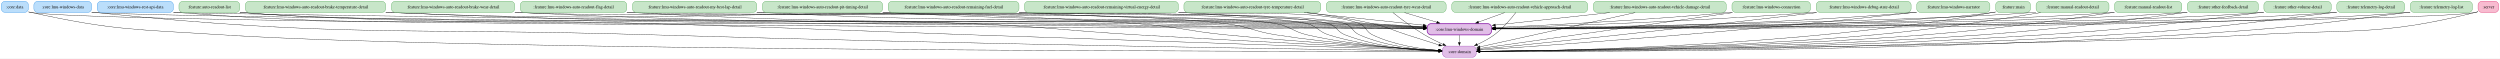
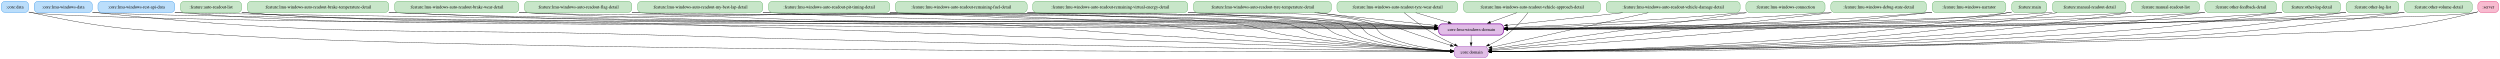
- <svg xmlns="http://www.w3.org/2000/svg" width="8032pt" height="188pt" viewBox="0.00 0.00 8032.00 188.00">
+ <svg xmlns="http://www.w3.org/2000/svg" width="7968pt" height="188pt" viewBox="0.00 0.00 7968.00 188.00">
  <g id="graph0" class="graph" transform="scale(1 1) rotate(0) translate(4 184)">
-     <polygon fill="white" stroke="none" points="-4,4 -4,-184 8027.75,-184 8027.75,4 -4,4" />
+     <polygon fill="white" stroke="none" points="-4,4 -4,-184 7963.75,-184 7963.75,4 -4,4" />
    <g id="node1" class="node">
      <path fill="#bbdefb" stroke="#1e88e5" d="M75.25,-180C75.25,-180 12,-180 12,-180 6,-180 0,-174 0,-168 0,-168 0,-156 0,-156 0,-150 6,-144 12,-144 12,-144 75.25,-144 75.25,-144 81.25,-144 87.25,-150 87.25,-156 87.25,-156 87.25,-168 87.25,-168 87.25,-174 81.25,-180 75.25,-180" />
      <text xml:space="preserve" text-anchor="middle" x="43.62" y="-157.32" font-family="Times,serif" font-size="14.00">:core:data</text>
    </g>
    <g id="node2" class="node">
      <path fill="#e1bee7" stroke="#8e24aa" d="M4726.75,-36C4726.75,-36 4642.5,-36 4642.5,-36 4636.5,-36 4630.5,-30 4630.5,-24 4630.5,-24 4630.5,-12 4630.5,-12 4630.5,-6 4636.5,0 4642.5,0 4642.5,0 4726.75,0 4726.75,0 4732.75,0 4738.75,-6 4738.75,-12 4738.75,-12 4738.75,-24 4738.75,-24 4738.75,-30 4732.75,-36 4726.75,-36" />
      <text xml:space="preserve" text-anchor="middle" x="4684.62" y="-13.32" font-family="Times,serif" font-size="14.00">:core:domain</text>
    </g>
    <g id="edge3" class="edge">
      <path fill="none" stroke="black" d="M87.71,-145.92C90.38,-145.22 93.03,-144.57 95.62,-144 364.42,-84.95 436,-89.86 710.62,-72 1515.75,-19.64 4166.32,-18.71 4618.68,-18.95" />
      <polygon fill="black" stroke="black" points="4618.68,-22.45 4628.68,-18.95 4618.68,-15.45 4618.68,-22.45" />
    </g>
    <g id="node4" class="node">
      <path fill="#e1bee7" stroke="#8e24aa" stroke-width="2.5" d="M4775.88,-108C4775.88,-108 4593.38,-108 4593.38,-108 4587.38,-108 4581.38,-102 4581.38,-96 4581.38,-96 4581.38,-84 4581.38,-84 4581.38,-78 4587.38,-72 4593.38,-72 4593.38,-72 4775.88,-72 4775.88,-72 4781.88,-72 4787.88,-78 4787.88,-84 4787.88,-84 4787.88,-96 4787.88,-96 4787.88,-102 4781.88,-108 4775.88,-108" />
      <text xml:space="preserve" text-anchor="middle" x="4684.62" y="-85.33" font-family="Times,serif" font-size="14.00">:core:lmu-windows-domain</text>
    </g>
    <g id="edge4" class="edge">
      <path fill="none" stroke="black" d="M87.65,-145.6C90.33,-144.98 93,-144.43 95.62,-144 322.65,-106.49 3877.64,-93.52 4568.73,-91.34" />
      <polygon fill="black" stroke="black" points="4568.66,-94.84 4578.64,-91.31 4568.63,-87.84 4568.66,-94.84" />
    </g>
    <g id="node3" class="node">
      <path fill="#bbdefb" stroke="#1e88e5" d="M278.38,-180C278.38,-180 116.88,-180 116.88,-180 110.88,-180 104.88,-174 104.88,-168 104.88,-168 104.88,-156 104.88,-156 104.88,-150 110.88,-144 116.88,-144 116.88,-144 278.38,-144 278.38,-144 284.38,-144 290.38,-150 290.38,-156 290.38,-156 290.38,-168 290.38,-168 290.38,-174 284.38,-180 278.38,-180" />
      <text xml:space="preserve" text-anchor="middle" x="197.62" y="-157.32" font-family="Times,serif" font-size="14.00">:core:lmu-windows-data</text>
    </g>
    <g id="edge5" class="edge">
      <path fill="none" stroke="black" d="M290.67,-145C293.69,-144.64 296.68,-144.3 299.62,-144 1092.96,-62.28 1295.46,-96.15 2092.62,-72 3098.74,-41.52 4325.08,-23.85 4619.07,-19.87" />
      <polygon fill="black" stroke="black" points="4618.88,-23.37 4628.83,-19.73 4618.79,-16.37 4618.88,-23.37" />
    </g>
    <g id="edge6" class="edge">
      <path fill="none" stroke="black" d="M290.66,-144.89C293.68,-144.56 296.67,-144.26 299.62,-144 518.11,-124.59 3897.49,-97.17 4569.1,-91.9" />
      <polygon fill="black" stroke="black" points="4568.73,-95.4 4578.7,-91.82 4568.67,-88.4 4568.73,-95.4" />
    </g>
    <g id="edge7" class="edge">
      <path fill="none" stroke="black" d="M4684.62,-70.97C4684.62,-63.87 4684.62,-55.54 4684.62,-47.65" />
      <polygon fill="black" stroke="black" points="4688.13,-47.76 4684.63,-37.76 4681.13,-47.76 4688.13,-47.76" />
    </g>
    <g id="node5" class="node">
      <path fill="#bbdefb" stroke="#1e88e5" d="M541,-180C541,-180 320.25,-180 320.25,-180 314.25,-180 308.25,-174 308.25,-168 308.25,-168 308.25,-156 308.25,-156 308.25,-150 314.25,-144 320.25,-144 320.25,-144 541,-144 541,-144 547,-144 553,-150 553,-156 553,-156 553,-168 553,-168 553,-174 547,-180 541,-180" />
      <text xml:space="preserve" text-anchor="middle" x="430.62" y="-157.32" font-family="Times,serif" font-size="14.00">:core:lmu-windows-rest-api-data</text>
    </g>
    <g id="edge8" class="edge">
      <path fill="none" stroke="black" d="M553.31,-144.68C556.11,-144.44 558.88,-144.21 561.62,-144 1240.28,-92.13 1412.28,-127.95 2092.62,-108 2548.27,-94.64 2662.06,-87.7 3117.62,-72 3699.63,-51.94 4403.25,-28.39 4618.76,-21.2" />
      <polygon fill="black" stroke="black" points="4618.76,-24.7 4628.64,-20.87 4618.53,-17.7 4618.76,-24.7" />
    </g>
    <g id="edge9" class="edge">
      <path fill="none" stroke="black" d="M553.31,-144.64C556.1,-144.41 558.88,-144.2 561.62,-144 664.27,-136.71 3910.19,-99.74 4568.75,-92.3" />
      <polygon fill="black" stroke="black" points="4568.65,-95.81 4578.61,-92.19 4568.57,-88.81 4568.65,-95.81" />
    </g>
    <g id="node6" class="node">
      <path fill="#c8e6c9" stroke="#43a047" d="M754.25,-180C754.25,-180 583,-180 583,-180 577,-180 571,-174 571,-168 571,-168 571,-156 571,-156 571,-150 577,-144 583,-144 583,-144 754.25,-144 754.25,-144 760.25,-144 766.25,-150 766.25,-156 766.25,-156 766.25,-168 766.25,-168 766.25,-174 760.25,-180 754.25,-180" />
      <text xml:space="preserve" text-anchor="middle" x="668.62" y="-157.32" font-family="Times,serif" font-size="14.00">:feature:auto-readout-list</text>
    </g>
    <g id="edge10" class="edge">
      <path fill="none" stroke="black" d="M766.74,-144.76C769.39,-144.48 772.03,-144.23 774.62,-144 1293.37,-98.65 2597.34,-129.59 3117.62,-108 3354.41,-98.18 3413.06,-86.06 3649.62,-72 4015.77,-50.24 4455.09,-29.53 4618.87,-21.99" />
      <polygon fill="black" stroke="black" points="4618.84,-25.5 4628.67,-21.54 4618.52,-18.5 4618.84,-25.5" />
    </g>
    <g id="edge11" class="edge">
      <path fill="none" stroke="black" d="M766.74,-144.75C769.39,-144.47 772.03,-144.22 774.62,-144 1411.22,-89.26 3010.75,-117.25 3649.62,-108 3983.33,-103.17 4377.53,-96.4 4568.85,-93.05" />
      <polygon fill="black" stroke="black" points="4568.87,-96.55 4578.81,-92.87 4568.75,-89.55 4568.87,-96.55" />
    </g>
    <g id="node7" class="node">
      <path fill="#c8e6c9" stroke="#43a047" d="M1223.12,-180C1223.12,-180 796.12,-180 796.12,-180 790.12,-180 784.12,-174 784.12,-168 784.12,-168 784.12,-156 784.12,-156 784.12,-150 790.12,-144 796.12,-144 796.12,-144 1223.12,-144 1223.12,-144 1229.12,-144 1235.12,-150 1235.12,-156 1235.12,-156 1235.12,-168 1235.12,-168 1235.12,-174 1229.12,-180 1223.12,-180" />
      <text xml:space="preserve" text-anchor="middle" x="1009.62" y="-157.32" font-family="Times,serif" font-size="14.00">:feature:lmu-windows-auto-readout-brake-temperature-detail</text>
    </g>
    <g id="edge12" class="edge">
      <path fill="none" stroke="black" d="M1235.37,-144.42C1238.47,-144.27 1241.56,-144.13 1244.62,-144 2312.62,-97.42 2583.26,-183.1 3649.62,-108 3776.98,-99.03 3807.57,-84.5 3934.62,-72 4187.14,-47.15 4488.59,-29.48 4619.08,-22.41" />
      <polygon fill="black" stroke="black" points="4619.11,-25.92 4628.91,-21.88 4618.74,-18.93 4619.11,-25.92" />
    </g>
    <g id="edge13" class="edge">
      <path fill="none" stroke="black" d="M1235.37,-144.41C1238.47,-144.27 1241.56,-144.13 1244.62,-144 2439.19,-92.84 2739.16,-129.55 3934.62,-108 4159.26,-103.95 4421.71,-97.64 4569.01,-93.95" />
      <polygon fill="black" stroke="black" points="4568.87,-97.46 4578.77,-93.71 4568.69,-90.46 4568.87,-97.46" />
    </g>
    <g id="node8" class="node">
      <path fill="#c8e6c9" stroke="#43a047" d="M1637.75,-180C1637.75,-180 1265.5,-180 1265.5,-180 1259.5,-180 1253.5,-174 1253.5,-168 1253.5,-168 1253.5,-156 1253.5,-156 1253.5,-150 1259.5,-144 1265.5,-144 1265.5,-144 1637.75,-144 1637.75,-144 1643.75,-144 1649.75,-150 1649.75,-156 1649.75,-156 1649.75,-168 1649.75,-168 1649.75,-174 1643.75,-180 1637.75,-180" />
      <text xml:space="preserve" text-anchor="middle" x="1451.62" y="-157.32" font-family="Times,serif" font-size="14.00">:feature:lmu-windows-auto-readout-brake-wear-detail</text>
    </g>
    <g id="edge14" class="edge">
      <path fill="none" stroke="black" d="M1650.19,-144.43C1653.02,-144.28 1655.83,-144.14 1658.62,-144 2163.86,-119.28 3432.3,-167.5 3934.62,-108 4007.44,-99.38 4023.18,-83.31 4095.62,-72 4284.28,-42.55 4509.68,-27.92 4618.87,-22.12" />
      <polygon fill="black" stroke="black" points="4619.02,-25.61 4628.82,-21.6 4618.65,-18.62 4619.02,-25.61" />
    </g>
    <g id="edge15" class="edge">
      <path fill="none" stroke="black" d="M1650.19,-144.43C1653.02,-144.28 1655.83,-144.14 1658.62,-144 2740.59,-91.64 3012.65,-131.63 4095.62,-108 4260.1,-104.41 4450.36,-98.62 4569.1,-94.81" />
      <polygon fill="black" stroke="black" points="4568.97,-98.32 4578.86,-94.5 4568.75,-91.32 4568.97,-98.32" />
    </g>
    <g id="node9" class="node">
      <path fill="#c8e6c9" stroke="#43a047" d="M1997.75,-180C1997.75,-180 1679.5,-180 1679.5,-180 1673.5,-180 1667.5,-174 1667.5,-168 1667.5,-168 1667.5,-156 1667.5,-156 1667.5,-150 1673.5,-144 1679.5,-144 1679.5,-144 1997.75,-144 1997.75,-144 2003.75,-144 2009.75,-150 2009.75,-156 2009.75,-156 2009.75,-168 2009.75,-168 2009.75,-174 2003.75,-180 1997.75,-180" />
      <text xml:space="preserve" text-anchor="middle" x="1838.62" y="-157.32" font-family="Times,serif" font-size="14.00">:feature:lmu-windows-auto-readout-flag-detail</text>
    </g>
    <g id="edge16" class="edge">
      <path fill="none" stroke="black" d="M2010.1,-144.5C2012.96,-144.32 2015.8,-144.16 2018.62,-144 2249.08,-131.14 3868.6,-149.65 4095.62,-108 4142.09,-99.48 4149.6,-82.62 4195.62,-72 4344.39,-37.68 4523.88,-25.44 4618.61,-21.19" />
      <polygon fill="black" stroke="black" points="4618.66,-24.69 4628.5,-20.76 4618.36,-17.7 4618.66,-24.69" />
    </g>
    <g id="edge17" class="edge">
      <path fill="none" stroke="black" d="M2010.1,-144.5C2012.96,-144.32 2015.8,-144.16 2018.62,-144 2984.83,-90.47 3228.26,-132.81 4195.62,-108 4323.39,-104.72 4469.87,-99.43 4568.95,-95.62" />
      <polygon fill="black" stroke="black" points="4568.82,-99.12 4578.68,-95.24 4568.55,-92.13 4568.82,-99.12" />
    </g>
    <g id="node10" class="node">
      <path fill="#c8e6c9" stroke="#43a047" d="M2415.25,-180C2415.25,-180 2040,-180 2040,-180 2034,-180 2028,-174 2028,-168 2028,-168 2028,-156 2028,-156 2028,-150 2034,-144 2040,-144 2040,-144 2415.25,-144 2415.25,-144 2421.25,-144 2427.25,-150 2427.25,-156 2427.25,-156 2427.25,-168 2427.25,-168 2427.25,-174 2421.25,-180 2415.25,-180" />
      <text xml:space="preserve" text-anchor="middle" x="2227.62" y="-157.32" font-family="Times,serif" font-size="14.00">:feature:lmu-windows-auto-readout-my-best-lap-detail</text>
    </g>
    <g id="edge18" class="edge">
      <path fill="none" stroke="black" d="M2427.56,-144.48C2430.6,-144.31 2433.63,-144.15 2436.62,-144 2631.86,-134.07 4006.25,-156.49 4195.62,-108 4229.13,-99.42 4231.61,-82.33 4264.62,-72 4385.88,-34.07 4534.89,-23.2 4618.88,-20.14" />
      <polygon fill="black" stroke="black" points="4618.9,-23.64 4628.78,-19.8 4618.67,-16.64 4618.9,-23.64" />
    </g>
    <g id="edge19" class="edge">
      <path fill="none" stroke="black" d="M2427.56,-144.48C2430.6,-144.31 2433.63,-144.15 2436.62,-144 3248.19,-103.04 3452.39,-132.43 4264.62,-108 4367.49,-104.91 4484.47,-100.06 4568.8,-96.34" />
      <polygon fill="black" stroke="black" points="4568.88,-99.84 4578.71,-95.9 4568.56,-92.84 4568.88,-99.84" />
    </g>
    <g id="node11" class="node">
      <path fill="#c8e6c9" stroke="#43a047" d="M2819.88,-180C2819.88,-180 2457.38,-180 2457.38,-180 2451.38,-180 2445.38,-174 2445.38,-168 2445.38,-168 2445.38,-156 2445.38,-156 2445.38,-150 2451.38,-144 2457.38,-144 2457.38,-144 2819.88,-144 2819.88,-144 2825.88,-144 2831.88,-150 2831.88,-156 2831.88,-156 2831.88,-168 2831.88,-168 2831.88,-174 2825.88,-180 2819.88,-180" />
      <text xml:space="preserve" text-anchor="middle" x="2638.62" y="-157.32" font-family="Times,serif" font-size="14.00">:feature:lmu-windows-auto-readout-pit-timing-detail</text>
    </g>
    <g id="edge20" class="edge">
      <path fill="none" stroke="black" d="M2832.13,-144.48C2834.98,-144.31 2837.81,-144.15 2840.62,-144 2998.66,-135.36 4113.94,-156.43 4264.62,-108 4291.73,-99.29 4291.08,-82.3 4317.62,-72 4417.96,-33.08 4543.75,-22.39 4618.97,-19.66" />
      <polygon fill="black" stroke="black" points="4618.75,-23.17 4628.63,-19.35 4618.52,-16.17 4618.75,-23.17" />
    </g>
    <g id="edge21" class="edge">
      <path fill="none" stroke="black" d="M2832.13,-144.48C2834.98,-144.31 2837.81,-144.15 2840.62,-144 3496.3,-108.45 3661.4,-131.19 4317.62,-108 4401.73,-105.03 4496.63,-100.6 4568.85,-97.01" />
      <polygon fill="black" stroke="black" points="4568.92,-100.51 4578.73,-96.52 4568.57,-93.52 4568.92,-100.51" />
    </g>
    <g id="node12" class="node">
      <path fill="#c8e6c9" stroke="#43a047" d="M3257.75,-180C3257.75,-180 2861.5,-180 2861.5,-180 2855.5,-180 2849.5,-174 2849.5,-168 2849.5,-168 2849.5,-156 2849.5,-156 2849.5,-150 2855.5,-144 2861.5,-144 2861.5,-144 3257.75,-144 3257.75,-144 3263.75,-144 3269.75,-150 3269.75,-156 3269.75,-156 3269.75,-168 3269.75,-168 3269.75,-174 3263.75,-180 3257.75,-180" />
      <text xml:space="preserve" text-anchor="middle" x="3059.62" y="-157.32" font-family="Times,serif" font-size="14.00">:feature:lmu-windows-auto-readout-remaining-fuel-detail</text>
    </g>
    <g id="edge22" class="edge">
      <path fill="none" stroke="black" d="M3270,-144.5C3272.89,-144.33 3275.77,-144.16 3278.62,-144 3393.96,-137.53 4209.09,-147.54 4317.62,-108 4342.02,-99.11 4339.86,-82.44 4363.62,-72 4446.73,-35.5 4551.99,-23.94 4618.85,-20.39" />
      <polygon fill="black" stroke="black" points="4618.72,-23.9 4628.54,-19.92 4618.38,-16.91 4618.72,-23.9" />
    </g>
    <g id="edge23" class="edge">
      <path fill="none" stroke="black" d="M3270,-144.49C3272.89,-144.32 3275.77,-144.16 3278.62,-144 3760.37,-117.32 3881.58,-128.76 4363.62,-108 4431.73,-105.07 4507.92,-101.06 4568.98,-97.68" />
      <polygon fill="black" stroke="black" points="4568.9,-101.19 4578.69,-97.14 4568.51,-94.2 4568.9,-101.19" />
    </g>
    <g id="node13" class="node">
      <path fill="#c8e6c9" stroke="#43a047" d="M3769.88,-180C3769.88,-180 3299.38,-180 3299.38,-180 3293.38,-180 3287.38,-174 3287.38,-168 3287.38,-168 3287.38,-156 3287.38,-156 3287.38,-150 3293.38,-144 3299.38,-144 3299.38,-144 3769.88,-144 3769.88,-144 3775.88,-144 3781.88,-150 3781.88,-156 3781.88,-156 3781.88,-168 3781.88,-168 3781.88,-174 3775.88,-180 3769.88,-180" />
      <text xml:space="preserve" text-anchor="middle" x="3534.62" y="-157.32" font-family="Times,serif" font-size="14.00">:feature:lmu-windows-auto-readout-remaining-virtual-energy-detail</text>
    </g>
    <g id="edge24" class="edge">
      <path fill="none" stroke="black" d="M3782.24,-144.54C3785.05,-144.36 3787.85,-144.18 3790.62,-144 3917.94,-135.77 4245.41,-156 4363.62,-108 4386.4,-98.75 4383.47,-82.65 4405.62,-72 4473.73,-39.25 4560.31,-26.72 4618.81,-21.93" />
      <polygon fill="black" stroke="black" points="4618.91,-25.44 4628.62,-21.19 4618.38,-18.46 4618.91,-25.44" />
    </g>
    <g id="edge25" class="edge">
      <path fill="none" stroke="black" d="M3782.24,-144.53C3785.05,-144.35 3787.85,-144.17 3790.62,-144 4063.89,-126.93 4132.31,-124.33 4405.62,-108 4459.33,-104.79 4518.84,-101.17 4569.06,-98.1" />
      <polygon fill="black" stroke="black" points="4569.01,-101.61 4578.78,-97.51 4568.59,-94.63 4569.01,-101.61" />
    </g>
    <g id="node14" class="node">
      <path fill="#c8e6c9" stroke="#43a047" d="M4227.5,-180C4227.5,-180 3811.75,-180 3811.75,-180 3805.75,-180 3799.75,-174 3799.75,-168 3799.75,-168 3799.75,-156 3799.75,-156 3799.75,-150 3805.75,-144 3811.75,-144 3811.75,-144 4227.5,-144 4227.5,-144 4233.5,-144 4239.5,-150 4239.5,-156 4239.5,-156 4239.5,-168 4239.5,-168 4239.5,-174 4233.5,-180 4227.5,-180" />
      <text xml:space="preserve" text-anchor="middle" x="4019.62" y="-157.32" font-family="Times,serif" font-size="14.00">:feature:lmu-windows-auto-readout-tyre-temperature-detail</text>
    </g>
    <g id="edge26" class="edge">
      <path fill="none" stroke="black" d="M4195.19,-143.56C4261.59,-135.22 4337.54,-123.58 4405.62,-108 4456.18,-96.43 4467.23,-87.8 4516.62,-72 4550.5,-61.16 4588.26,-49.24 4619.4,-39.44" />
      <polygon fill="black" stroke="black" points="4620.18,-42.87 4628.67,-36.53 4618.08,-36.19 4620.18,-42.87" />
    </g>
    <g id="edge27" class="edge">
      <path fill="none" stroke="black" d="M4185.72,-143.52C4305.05,-130.96 4462.92,-114.34 4568.82,-103.19" />
      <polygon fill="black" stroke="black" points="4569.1,-106.68 4578.68,-102.15 4568.37,-99.72 4569.1,-106.68" />
    </g>
    <g id="node15" class="node">
      <path fill="#c8e6c9" stroke="#43a047" d="M4630.12,-180C4630.12,-180 4269.12,-180 4269.12,-180 4263.12,-180 4257.12,-174 4257.12,-168 4257.12,-168 4257.12,-156 4257.12,-156 4257.12,-150 4263.12,-144 4269.12,-144 4269.12,-144 4630.12,-144 4630.12,-144 4636.12,-144 4642.12,-150 4642.12,-156 4642.12,-156 4642.12,-168 4642.12,-168 4642.12,-174 4636.12,-180 4630.12,-180" />
      <text xml:space="preserve" text-anchor="middle" x="4449.62" y="-157.32" font-family="Times,serif" font-size="14.00">:feature:lmu-windows-auto-readout-tyre-wear-detail</text>
    </g>
    <g id="edge28" class="edge">
      <path fill="none" stroke="black" d="M4471.01,-143.65C4494.92,-124.71 4535.19,-94.14 4572.62,-72 4591.61,-60.77 4613.34,-50.04 4632.59,-41.2" />
      <polygon fill="black" stroke="black" points="4633.94,-44.43 4641.61,-37.12 4631.06,-38.05 4633.94,-44.43" />
    </g>
    <g id="edge29" class="edge">
      <path fill="none" stroke="black" d="M4508.32,-143.52C4539.97,-134.09 4579.29,-122.38 4612.76,-112.41" />
      <polygon fill="black" stroke="black" points="4613.37,-115.88 4621.95,-109.67 4611.37,-109.17 4613.37,-115.88" />
    </g>
    <g id="node16" class="node">
      <path fill="#c8e6c9" stroke="#43a047" d="M5085,-180C5085,-180 4672.25,-180 4672.25,-180 4666.25,-180 4660.25,-174 4660.25,-168 4660.25,-168 4660.25,-156 4660.25,-156 4660.25,-150 4666.25,-144 4672.25,-144 4672.25,-144 5085,-144 5085,-144 5091,-144 5097,-150 5097,-156 5097,-156 5097,-168 5097,-168 5097,-174 5091,-180 5085,-180" />
      <text xml:space="preserve" text-anchor="middle" x="4878.62" y="-157.32" font-family="Times,serif" font-size="14.00">:feature:lmu-windows-auto-readout-vehicle-approach-detail</text>
    </g>
    <g id="edge30" class="edge">
      <path fill="none" stroke="black" d="M4866.03,-143.75C4851.17,-124.33 4824.89,-92.79 4796.62,-72 4780.03,-59.8 4760.19,-49.31 4741.84,-40.96" />
      <polygon fill="black" stroke="black" points="4743.49,-37.86 4732.93,-37.03 4740.66,-44.27 4743.49,-37.86" />
    </g>
    <g id="edge31" class="edge">
      <path fill="none" stroke="black" d="M4830.17,-143.52C4804.61,-134.29 4772.99,-122.88 4745.75,-113.06" />
      <polygon fill="black" stroke="black" points="4747.18,-109.85 4736.59,-109.75 4744.81,-116.44 4747.18,-109.85" />
    </g>
    <g id="node17" class="node">
      <path fill="#c8e6c9" stroke="#43a047" d="M5530.12,-180C5530.12,-180 5127.12,-180 5127.12,-180 5121.12,-180 5115.12,-174 5115.12,-168 5115.12,-168 5115.12,-156 5115.12,-156 5115.12,-150 5121.12,-144 5127.12,-144 5127.12,-144 5530.12,-144 5530.12,-144 5536.12,-144 5542.12,-150 5542.12,-156 5542.12,-156 5542.12,-168 5542.12,-168 5542.12,-174 5536.12,-180 5530.12,-180" />
      <text xml:space="preserve" text-anchor="middle" x="5328.62" y="-157.32" font-family="Times,serif" font-size="14.00">:feature:lmu-windows-auto-readout-vehicle-damage-detail</text>
    </g>
    <g id="edge32" class="edge">
      <path fill="none" stroke="black" d="M5249.34,-143.52C5120.85,-115.19 4869.54,-59.77 4750.36,-33.49" />
      <polygon fill="black" stroke="black" points="4751.24,-30.1 4740.72,-31.37 4749.73,-36.94 4751.24,-30.1" />
    </g>
    <g id="edge33" class="edge">
      <path fill="none" stroke="black" d="M5167.78,-143.52C5053.41,-131.08 4902.49,-114.68 4799.97,-103.54" />
      <polygon fill="black" stroke="black" points="4800.47,-100.07 4790.15,-102.47 4799.71,-107.03 4800.47,-100.07" />
    </g>
    <g id="node18" class="node">
      <path fill="#c8e6c9" stroke="#43a047" d="M5800.75,-180C5800.75,-180 5572.5,-180 5572.5,-180 5566.5,-180 5560.5,-174 5560.5,-168 5560.5,-168 5560.5,-156 5560.5,-156 5560.5,-150 5566.5,-144 5572.5,-144 5572.5,-144 5800.75,-144 5800.75,-144 5806.75,-144 5812.75,-150 5812.75,-156 5812.75,-156 5812.75,-168 5812.75,-168 5812.75,-174 5806.75,-180 5800.75,-180" />
      <text xml:space="preserve" text-anchor="middle" x="5686.62" y="-157.32" font-family="Times,serif" font-size="14.00">:feature:lmu-windows-connection</text>
    </g>
    <g id="edge34" class="edge">
      <path fill="none" stroke="black" d="M5563.26,-143.52C5348.88,-113.14 4914.73,-51.61 4750.01,-28.27" />
      <polygon fill="black" stroke="black" points="4750.98,-24.87 4740.59,-26.93 4750,-31.8 4750.98,-24.87" />
    </g>
    <g id="edge35" class="edge">
      <path fill="none" stroke="black" d="M5560.18,-144.83C5557.3,-144.54 5554.45,-144.26 5551.62,-144 5283.03,-118.9 4966.45,-103 4800.11,-95.7" />
      <polygon fill="black" stroke="black" points="4800.54,-92.21 4790.4,-95.27 4800.24,-99.21 4800.54,-92.21" />
    </g>
    <g id="node19" class="node">
      <path fill="#c8e6c9" stroke="#43a047" d="M6124,-180C6124,-180 5843.25,-180 5843.25,-180 5837.25,-180 5831.25,-174 5831.25,-168 5831.25,-168 5831.25,-156 5831.25,-156 5831.25,-150 5837.25,-144 5843.25,-144 5843.25,-144 6124,-144 6124,-144 6130,-144 6136,-150 6136,-156 6136,-156 6136,-168 6136,-168 6136,-174 6130,-180 6124,-180" />
      <text xml:space="preserve" text-anchor="middle" x="5983.62" y="-157.32" font-family="Times,serif" font-size="14.00">:feature:lmu-windows-debug-state-detail</text>
    </g>
    <g id="edge36" class="edge">
      <path fill="none" stroke="black" d="M5833.74,-143.51C5676,-125.22 5420.42,-95.89 5199.62,-72 5038.24,-54.54 4848.25,-35.34 4750.34,-25.54" />
      <polygon fill="black" stroke="black" points="4750.95,-22.08 4740.65,-24.57 4750.25,-29.05 4750.95,-22.08" />
    </g>
    <g id="edge37" class="edge">
      <path fill="none" stroke="black" d="M5831.02,-144.74C5827.86,-144.48 5824.73,-144.23 5821.62,-144 5448.87,-115.78 5006.14,-100.32 4800.41,-94.18" />
      <polygon fill="black" stroke="black" points="4800.61,-90.68 4790.51,-93.89 4800.4,-97.68 4800.61,-90.68" />
    </g>
    <g id="node20" class="node">
      <path fill="#c8e6c9" stroke="#43a047" d="M6377.12,-180C6377.12,-180 6166.12,-180 6166.12,-180 6160.12,-180 6154.12,-174 6154.12,-168 6154.12,-168 6154.12,-156 6154.12,-156 6154.12,-150 6160.12,-144 6166.12,-144 6166.12,-144 6377.12,-144 6377.12,-144 6383.12,-144 6389.12,-150 6389.12,-156 6389.12,-156 6389.12,-168 6389.12,-168 6389.12,-174 6383.12,-180 6377.12,-180" />
      <text xml:space="preserve" text-anchor="middle" x="6271.62" y="-157.32" font-family="Times,serif" font-size="14.00">:feature:lmu-windows-narrator</text>
    </g>
    <g id="edge38" class="edge">
      <path fill="none" stroke="black" d="M6153.68,-145.05C6150.63,-144.69 6147.61,-144.34 6144.62,-144 5607.53,-82.93 4956.2,-37.12 4750.29,-23.31" />
      <polygon fill="black" stroke="black" points="4750.81,-19.84 4740.6,-22.67 4750.34,-26.83 4750.81,-19.84" />
    </g>
    <g id="edge39" class="edge">
      <path fill="none" stroke="black" d="M6153.7,-144.82C6150.65,-144.53 6147.62,-144.25 6144.62,-144 5645.51,-101.64 5047.59,-93.09 4800.34,-91.4" />
      <polygon fill="black" stroke="black" points="4800.37,-87.9 4790.35,-91.34 4800.33,-94.9 4800.37,-87.9" />
    </g>
    <g id="node21" class="node">
      <path fill="#c8e6c9" stroke="#43a047" d="M6507.62,-180C6507.62,-180 6419.62,-180 6419.62,-180 6413.62,-180 6407.62,-174 6407.62,-168 6407.62,-168 6407.62,-156 6407.62,-156 6407.62,-150 6413.62,-144 6419.62,-144 6419.62,-144 6507.62,-144 6507.62,-144 6513.62,-144 6519.62,-150 6519.62,-156 6519.62,-156 6519.62,-168 6519.62,-168 6519.62,-174 6513.62,-180 6507.62,-180" />
      <text xml:space="preserve" text-anchor="middle" x="6463.62" y="-157.32" font-family="Times,serif" font-size="14.00">:feature:main</text>
    </g>
    <g id="edge40" class="edge">
      <path fill="none" stroke="black" d="M6407.38,-145.69C6404.43,-145.07 6401.5,-144.5 6398.62,-144 5763.91,-32.44 4980.09,-20.15 4750.61,-19.03" />
      <polygon fill="black" stroke="black" points="4750.68,-15.53 4740.66,-18.99 4750.65,-22.53 4750.68,-15.53" />
    </g>
    <g id="edge41" class="edge">
      <path fill="none" stroke="black" d="M6407.41,-145.47C6404.45,-144.91 6401.51,-144.42 6398.62,-144 6088.98,-99.3 5132.47,-92.27 4799.96,-91.19" />
      <polygon fill="black" stroke="black" points="4800.4,-87.69 4790.38,-91.16 4800.37,-94.69 4800.4,-87.69" />
    </g>
    <g id="node22" class="node">
      <path fill="#c8e6c9" stroke="#43a047" d="M6759.75,-180C6759.75,-180 6549.5,-180 6549.5,-180 6543.5,-180 6537.5,-174 6537.5,-168 6537.5,-168 6537.5,-156 6537.5,-156 6537.5,-150 6543.5,-144 6549.5,-144 6549.5,-144 6759.75,-144 6759.75,-144 6765.75,-144 6771.75,-150 6771.75,-156 6771.75,-156 6771.75,-168 6771.75,-168 6771.75,-174 6765.75,-180 6759.75,-180" />
      <text xml:space="preserve" text-anchor="middle" x="6654.62" y="-157.32" font-family="Times,serif" font-size="14.00">:feature:manual-readout-detail</text>
    </g>
    <g id="edge42" class="edge">
      <path fill="none" stroke="black" d="M6552.22,-143.53C6426.49,-122.82 6206.55,-88.98 6016.62,-72 5531.79,-28.64 4944.51,-20.75 4750.39,-19.32" />
      <polygon fill="black" stroke="black" points="4750.53,-15.82 4740.5,-19.25 4750.48,-22.82 4750.53,-15.82" />
    </g>
    <g id="edge43" class="edge">
      <path fill="none" stroke="black" d="M6537.3,-144.76C6534.38,-144.49 6531.49,-144.23 6528.62,-144 6190.63,-116.42 5149.95,-98.2 4800.46,-92.73" />
      <polygon fill="black" stroke="black" points="4800.64,-89.23 4790.58,-92.58 4800.53,-96.23 4800.64,-89.23" />
    </g>
    <g id="node23" class="node">
      <path fill="#c8e6c9" stroke="#43a047" d="M6993.75,-180C6993.75,-180 6801.5,-180 6801.5,-180 6795.5,-180 6789.5,-174 6789.5,-168 6789.5,-168 6789.5,-156 6789.5,-156 6789.5,-150 6795.5,-144 6801.5,-144 6801.5,-144 6993.75,-144 6993.75,-144 6999.75,-144 7005.75,-150 7005.75,-156 7005.75,-156 7005.75,-168 7005.75,-168 7005.75,-174 6999.75,-180 6993.75,-180" />
      <text xml:space="preserve" text-anchor="middle" x="6897.62" y="-157.32" font-family="Times,serif" font-size="14.00">:feature:manual-readout-list</text>
    </g>
    <g id="edge44" class="edge">
      <path fill="none" stroke="black" d="M6789.07,-144.38C6648.73,-123.63 6396.59,-88.81 6179.62,-72 5628.16,-29.27 4959.56,-20.95 4750.39,-19.37" />
      <polygon fill="black" stroke="black" points="4750.56,-15.87 4740.54,-19.29 4750.51,-22.87 4750.56,-15.87" />
    </g>
    <g id="edge45" class="edge">
      <path fill="none" stroke="black" d="M6789.31,-144.8C6786.39,-144.51 6783.49,-144.24 6780.62,-144 6391.26,-110.91 5180.69,-96.04 4800.26,-92.11" />
      <polygon fill="black" stroke="black" points="4800.52,-88.61 4790.49,-92.01 4800.45,-95.61 4800.52,-88.61" />
    </g>
    <g id="node24" class="node">
      <path fill="#c8e6c9" stroke="#43a047" d="M7239.75,-180C7239.75,-180 7035.5,-180 7035.5,-180 7029.5,-180 7023.5,-174 7023.5,-168 7023.5,-168 7023.5,-156 7023.5,-156 7023.5,-150 7029.5,-144 7035.5,-144 7035.5,-144 7239.75,-144 7239.75,-144 7245.75,-144 7251.75,-150 7251.75,-156 7251.75,-156 7251.75,-168 7251.75,-168 7251.75,-174 7245.75,-180 7239.75,-180" />
      <text xml:space="preserve" text-anchor="middle" x="7137.62" y="-157.32" font-family="Times,serif" font-size="14.00">:feature:other-feedback-detail</text>
    </g>
    <g id="edge46" class="edge">
      <path fill="none" stroke="black" d="M7023.2,-144.72C6872.08,-123.95 6597.5,-88.71 6361.62,-72 5735.45,-27.65 4975.12,-20.41 4750.24,-19.23" />
      <polygon fill="black" stroke="black" points="4750.53,-15.73 4740.51,-19.18 4750.49,-22.73 4750.53,-15.73" />
    </g>
    <g id="edge47" class="edge">
      <path fill="none" stroke="black" d="M7023.1,-144.73C7020.25,-144.47 7017.42,-144.22 7014.62,-144 6577.19,-108.91 5208.21,-95.23 4800.39,-91.88" />
      <polygon fill="black" stroke="black" points="4800.44,-88.38 4790.41,-91.79 4800.38,-95.38 4800.44,-88.38" />
    </g>
    <g id="node25" class="node">
-       <path fill="#c8e6c9" stroke="#43a047" d="M7473.75,-180C7473.75,-180 7281.5,-180 7281.5,-180 7275.5,-180 7269.5,-174 7269.5,-168 7269.5,-168 7269.5,-156 7269.5,-156 7269.5,-150 7275.5,-144 7281.5,-144 7281.5,-144 7473.75,-144 7473.75,-144 7479.75,-144 7485.75,-150 7485.75,-156 7485.75,-156 7485.75,-168 7485.75,-168 7485.75,-174 7479.75,-180 7473.75,-180" />
-       <text xml:space="preserve" text-anchor="middle" x="7377.62" y="-157.32" font-family="Times,serif" font-size="14.00">:feature:other-volume-detail</text>
+       <path fill="#c8e6c9" stroke="#43a047" d="M7443.75,-180C7443.75,-180 7281.5,-180 7281.5,-180 7275.5,-180 7269.5,-174 7269.5,-168 7269.5,-168 7269.5,-156 7269.5,-156 7269.5,-150 7275.5,-144 7281.5,-144 7281.5,-144 7443.75,-144 7443.75,-144 7449.75,-144 7455.75,-150 7455.75,-156 7455.75,-156 7455.75,-168 7455.75,-168 7455.75,-174 7449.75,-180 7443.75,-180" />
+       <text xml:space="preserve" text-anchor="middle" x="7362.62" y="-157.32" font-family="Times,serif" font-size="14.00">:feature:other-log-detail</text>
    </g>
    <g id="edge48" class="edge">
-       <path fill="none" stroke="black" d="M7269.28,-145.09C7266.37,-144.72 7263.48,-144.35 7260.62,-144 6948.48,-105.38 6870.48,-92.46 6556.62,-72 5850.37,-25.95 4991.64,-19.89 4750.41,-19.11" />
+       <path fill="none" stroke="black" d="M7269,-145.16C7266.18,-144.76 7263.38,-144.37 7260.62,-144 6948.9,-102.13 6870.48,-92.46 6556.62,-72 5850.37,-25.95 4991.64,-19.89 4750.41,-19.11" />
      <polygon fill="black" stroke="black" points="4750.58,-15.61 4740.57,-19.08 4750.56,-22.61 4750.58,-15.61" />
    </g>
    <g id="edge49" class="edge">
-       <path fill="none" stroke="black" d="M7269,-144.75C7266.18,-144.48 7263.39,-144.23 7260.62,-144 6772.62,-103.68 5235.26,-93.56 4800.31,-91.48" />
-       <polygon fill="black" stroke="black" points="4800.53,-87.98 4790.51,-91.43 4800.49,-94.98 4800.53,-87.98" />
+       <path fill="none" stroke="black" d="M7269.04,-144.86C7266.2,-144.55 7263.4,-144.26 7260.62,-144 6773.07,-98.6 5235.39,-92.09 4800.33,-91.16" />
+       <polygon fill="black" stroke="black" points="4800.54,-87.66 4790.54,-91.14 4800.53,-94.66 4800.54,-87.66" />
    </g>
    <g id="node26" class="node">
-       <path fill="#c8e6c9" stroke="#43a047" d="M7709.5,-180C7709.5,-180 7515.75,-180 7515.75,-180 7509.75,-180 7503.75,-174 7503.75,-168 7503.75,-168 7503.75,-156 7503.75,-156 7503.75,-150 7509.75,-144 7515.75,-144 7515.75,-144 7709.5,-144 7709.5,-144 7715.5,-144 7721.5,-150 7721.5,-156 7721.5,-156 7721.5,-168 7721.5,-168 7721.5,-174 7715.5,-180 7709.5,-180" />
-       <text xml:space="preserve" text-anchor="middle" x="7612.62" y="-157.32" font-family="Times,serif" font-size="14.00">:feature:telemetry-log-detail</text>
+       <path fill="#c8e6c9" stroke="#43a047" d="M7629.75,-180C7629.75,-180 7485.5,-180 7485.5,-180 7479.5,-180 7473.5,-174 7473.5,-168 7473.5,-168 7473.5,-156 7473.5,-156 7473.5,-150 7479.5,-144 7485.5,-144 7485.5,-144 7629.75,-144 7629.75,-144 7635.75,-144 7641.75,-150 7641.75,-156 7641.75,-156 7641.75,-168 7641.75,-168 7641.75,-174 7635.75,-180 7629.75,-180" />
+       <text xml:space="preserve" text-anchor="middle" x="7557.62" y="-157.32" font-family="Times,serif" font-size="14.00">:feature:other-log-list</text>
    </g>
    <g id="edge50" class="edge">
-       <path fill="none" stroke="black" d="M7503.36,-145.09C7500.42,-144.71 7497.5,-144.35 7494.62,-144 7176.28,-105.12 7096.71,-92.08 6776.62,-72 5979.82,-22.03 5009.5,-18.79 4750.66,-18.88" />
-       <polygon fill="black" stroke="black" points="4750.75,-15.38 4740.75,-18.89 4750.75,-22.38 4750.75,-15.38" />
+       <path fill="none" stroke="black" d="M7473.02,-145.25C7470.19,-144.82 7467.39,-144.4 7464.62,-144 7162.94,-100.57 7086.77,-91.86 6782.62,-72 5983.22,-19.79 5009.38,-18.17 4750.43,-18.75" />
+       <polygon fill="black" stroke="black" points="4750.5,-15.25 4740.51,-18.77 4750.52,-22.25 4750.5,-15.25" />
    </g>
    <g id="edge51" class="edge">
-       <path fill="none" stroke="black" d="M7503.39,-144.78C7500.44,-144.49 7497.51,-144.23 7494.62,-144 6958.22,-100.47 5259.81,-92.61 4800.24,-91.26" />
-       <polygon fill="black" stroke="black" points="4800.49,-87.76 4790.48,-91.24 4800.47,-94.76 4800.49,-87.76" />
+       <path fill="none" stroke="black" d="M7473.06,-144.94C7470.22,-144.59 7467.4,-144.28 7464.62,-144 6935.3,-90.93 5256.76,-89.96 4800.21,-90.71" />
+       <polygon fill="black" stroke="black" points="4800.52,-87.21 4790.52,-90.73 4800.53,-94.21 4800.52,-87.21" />
    </g>
    <g id="node27" class="node">
-       <path fill="#c8e6c9" stroke="#43a047" d="M7927.5,-180C7927.5,-180 7751.75,-180 7751.75,-180 7745.75,-180 7739.75,-174 7739.75,-168 7739.75,-168 7739.75,-156 7739.75,-156 7739.75,-150 7745.75,-144 7751.75,-144 7751.75,-144 7927.5,-144 7927.5,-144 7933.5,-144 7939.5,-150 7939.5,-156 7939.5,-156 7939.5,-168 7939.5,-168 7939.5,-174 7933.5,-180 7927.5,-180" />
-       <text xml:space="preserve" text-anchor="middle" x="7839.62" y="-157.32" font-family="Times,serif" font-size="14.00">:feature:telemetry-log-list</text>
+       <path fill="#c8e6c9" stroke="#43a047" d="M7863.75,-180C7863.75,-180 7671.5,-180 7671.5,-180 7665.5,-180 7659.5,-174 7659.5,-168 7659.5,-168 7659.5,-156 7659.5,-156 7659.5,-150 7665.5,-144 7671.5,-144 7671.5,-144 7863.75,-144 7863.75,-144 7869.75,-144 7875.75,-150 7875.75,-156 7875.75,-156 7875.75,-168 7875.75,-168 7875.75,-174 7869.75,-180 7863.75,-180" />
+       <text xml:space="preserve" text-anchor="middle" x="7767.62" y="-157.32" font-family="Times,serif" font-size="14.00">:feature:other-volume-detail</text>
    </g>
    <g id="edge52" class="edge">
-       <path fill="none" stroke="black" d="M7739.28,-145.13C7736.37,-144.74 7733.47,-144.36 7730.62,-144 7407.21,-102.86 7326.05,-91.74 7000.62,-72 6110.65,-18 5025.26,-17.78 4750.32,-18.69" />
-       <polygon fill="black" stroke="black" points="4750.47,-15.19 4740.49,-18.73 4750.5,-22.19 4750.47,-15.19" />
+       <path fill="none" stroke="black" d="M7659.16,-145C7511.01,-123.93 7236.9,-87.71 7001.62,-72 6546.34,-41.6 5079.05,-23.46 4750.37,-19.72" />
+       <polygon fill="black" stroke="black" points="4750.71,-16.23 4740.67,-19.61 4750.63,-23.23 4750.71,-16.23" />
    </g>
    <g id="edge53" class="edge">
-       <path fill="none" stroke="black" d="M7739.31,-144.82C7736.39,-144.52 7733.49,-144.25 7730.62,-144 7145.55,-93.53 5283.55,-90.74 4800.17,-90.89" />
-       <polygon fill="black" stroke="black" points="4800.52,-87.39 4790.52,-90.89 4800.52,-94.39 4800.52,-87.39" />
+       <path fill="none" stroke="black" d="M7659,-144.74C7656.18,-144.47 7653.39,-144.22 7650.62,-144 7081.93,-97.79 5275.73,-91.87 4800.25,-91.11" />
+       <polygon fill="black" stroke="black" points="4800.45,-87.61 4790.44,-91.1 4800.44,-94.61 4800.45,-87.61" />
    </g>
    <g id="node28" class="node">
-       <path fill="#f8bbd0" stroke="#d81b60" d="M8011.75,-180C8011.75,-180 7969.5,-180 7969.5,-180 7963.5,-180 7957.5,-174 7957.5,-168 7957.5,-168 7957.5,-156 7957.5,-156 7957.5,-150 7963.5,-144 7969.5,-144 7969.5,-144 8011.75,-144 8011.75,-144 8017.75,-144 8023.75,-150 8023.75,-156 8023.75,-156 8023.75,-168 8023.75,-168 8023.75,-174 8017.75,-180 8011.75,-180" />
-       <text xml:space="preserve" text-anchor="middle" x="7990.62" y="-157.32" font-family="Times,serif" font-size="14.00">:server</text>
+       <path fill="#f8bbd0" stroke="#d81b60" d="M7947.75,-180C7947.75,-180 7905.5,-180 7905.5,-180 7899.5,-180 7893.5,-174 7893.5,-168 7893.5,-168 7893.5,-156 7893.5,-156 7893.5,-150 7899.5,-144 7905.5,-144 7905.5,-144 7947.75,-144 7947.75,-144 7953.75,-144 7959.75,-150 7959.75,-156 7959.75,-156 7959.75,-168 7959.75,-168 7959.75,-174 7953.75,-180 7947.75,-180" />
+       <text xml:space="preserve" text-anchor="middle" x="7926.62" y="-157.32" font-family="Times,serif" font-size="14.00">:server</text>
    </g>
    <g id="edge1" class="edge">
-       <path fill="none" stroke="black" d="M7957.44,-146.57C7954.49,-145.6 7951.53,-144.72 7948.62,-144 7639.02,-67.4 7552.98,-91.33 7234.62,-72 6730.27,-41.38 5098.56,-23.23 4750.37,-19.66" />
-       <polygon fill="black" stroke="black" points="4750.56,-16.16 4740.52,-19.55 4750.49,-23.16 4750.56,-16.16" />
+       <path fill="none" stroke="black" d="M7893.44,-146.59C7890.49,-145.61 7887.53,-144.72 7884.62,-144 7585.45,-69.43 7502.35,-91.27 7194.62,-72 6698.77,-40.95 5095.56,-23.17 4750.46,-19.65" />
+       <polygon fill="black" stroke="black" points="4750.74,-16.15 4740.71,-19.55 4750.67,-23.15 4750.74,-16.15" />
    </g>
    <g id="edge2" class="edge">
-       <path fill="none" stroke="black" d="M7957.03,-146.16C7954.23,-145.31 7951.4,-144.56 7948.62,-144 7791.55,-112.09 5362.55,-95.19 4800.22,-91.69" />
-       <polygon fill="black" stroke="black" points="4800.41,-88.19 4790.39,-91.63 4800.36,-95.19 4800.41,-88.19" />
+       <path fill="none" stroke="black" d="M7893.03,-146.16C7890.23,-145.31 7887.4,-144.56 7884.62,-144 7730.84,-112.73 5355.79,-95.37 4800.23,-91.73" />
+       <polygon fill="black" stroke="black" points="4800.56,-88.23 4790.53,-91.66 4800.51,-95.23 4800.56,-88.23" />
    </g>
  </g>
</svg>
